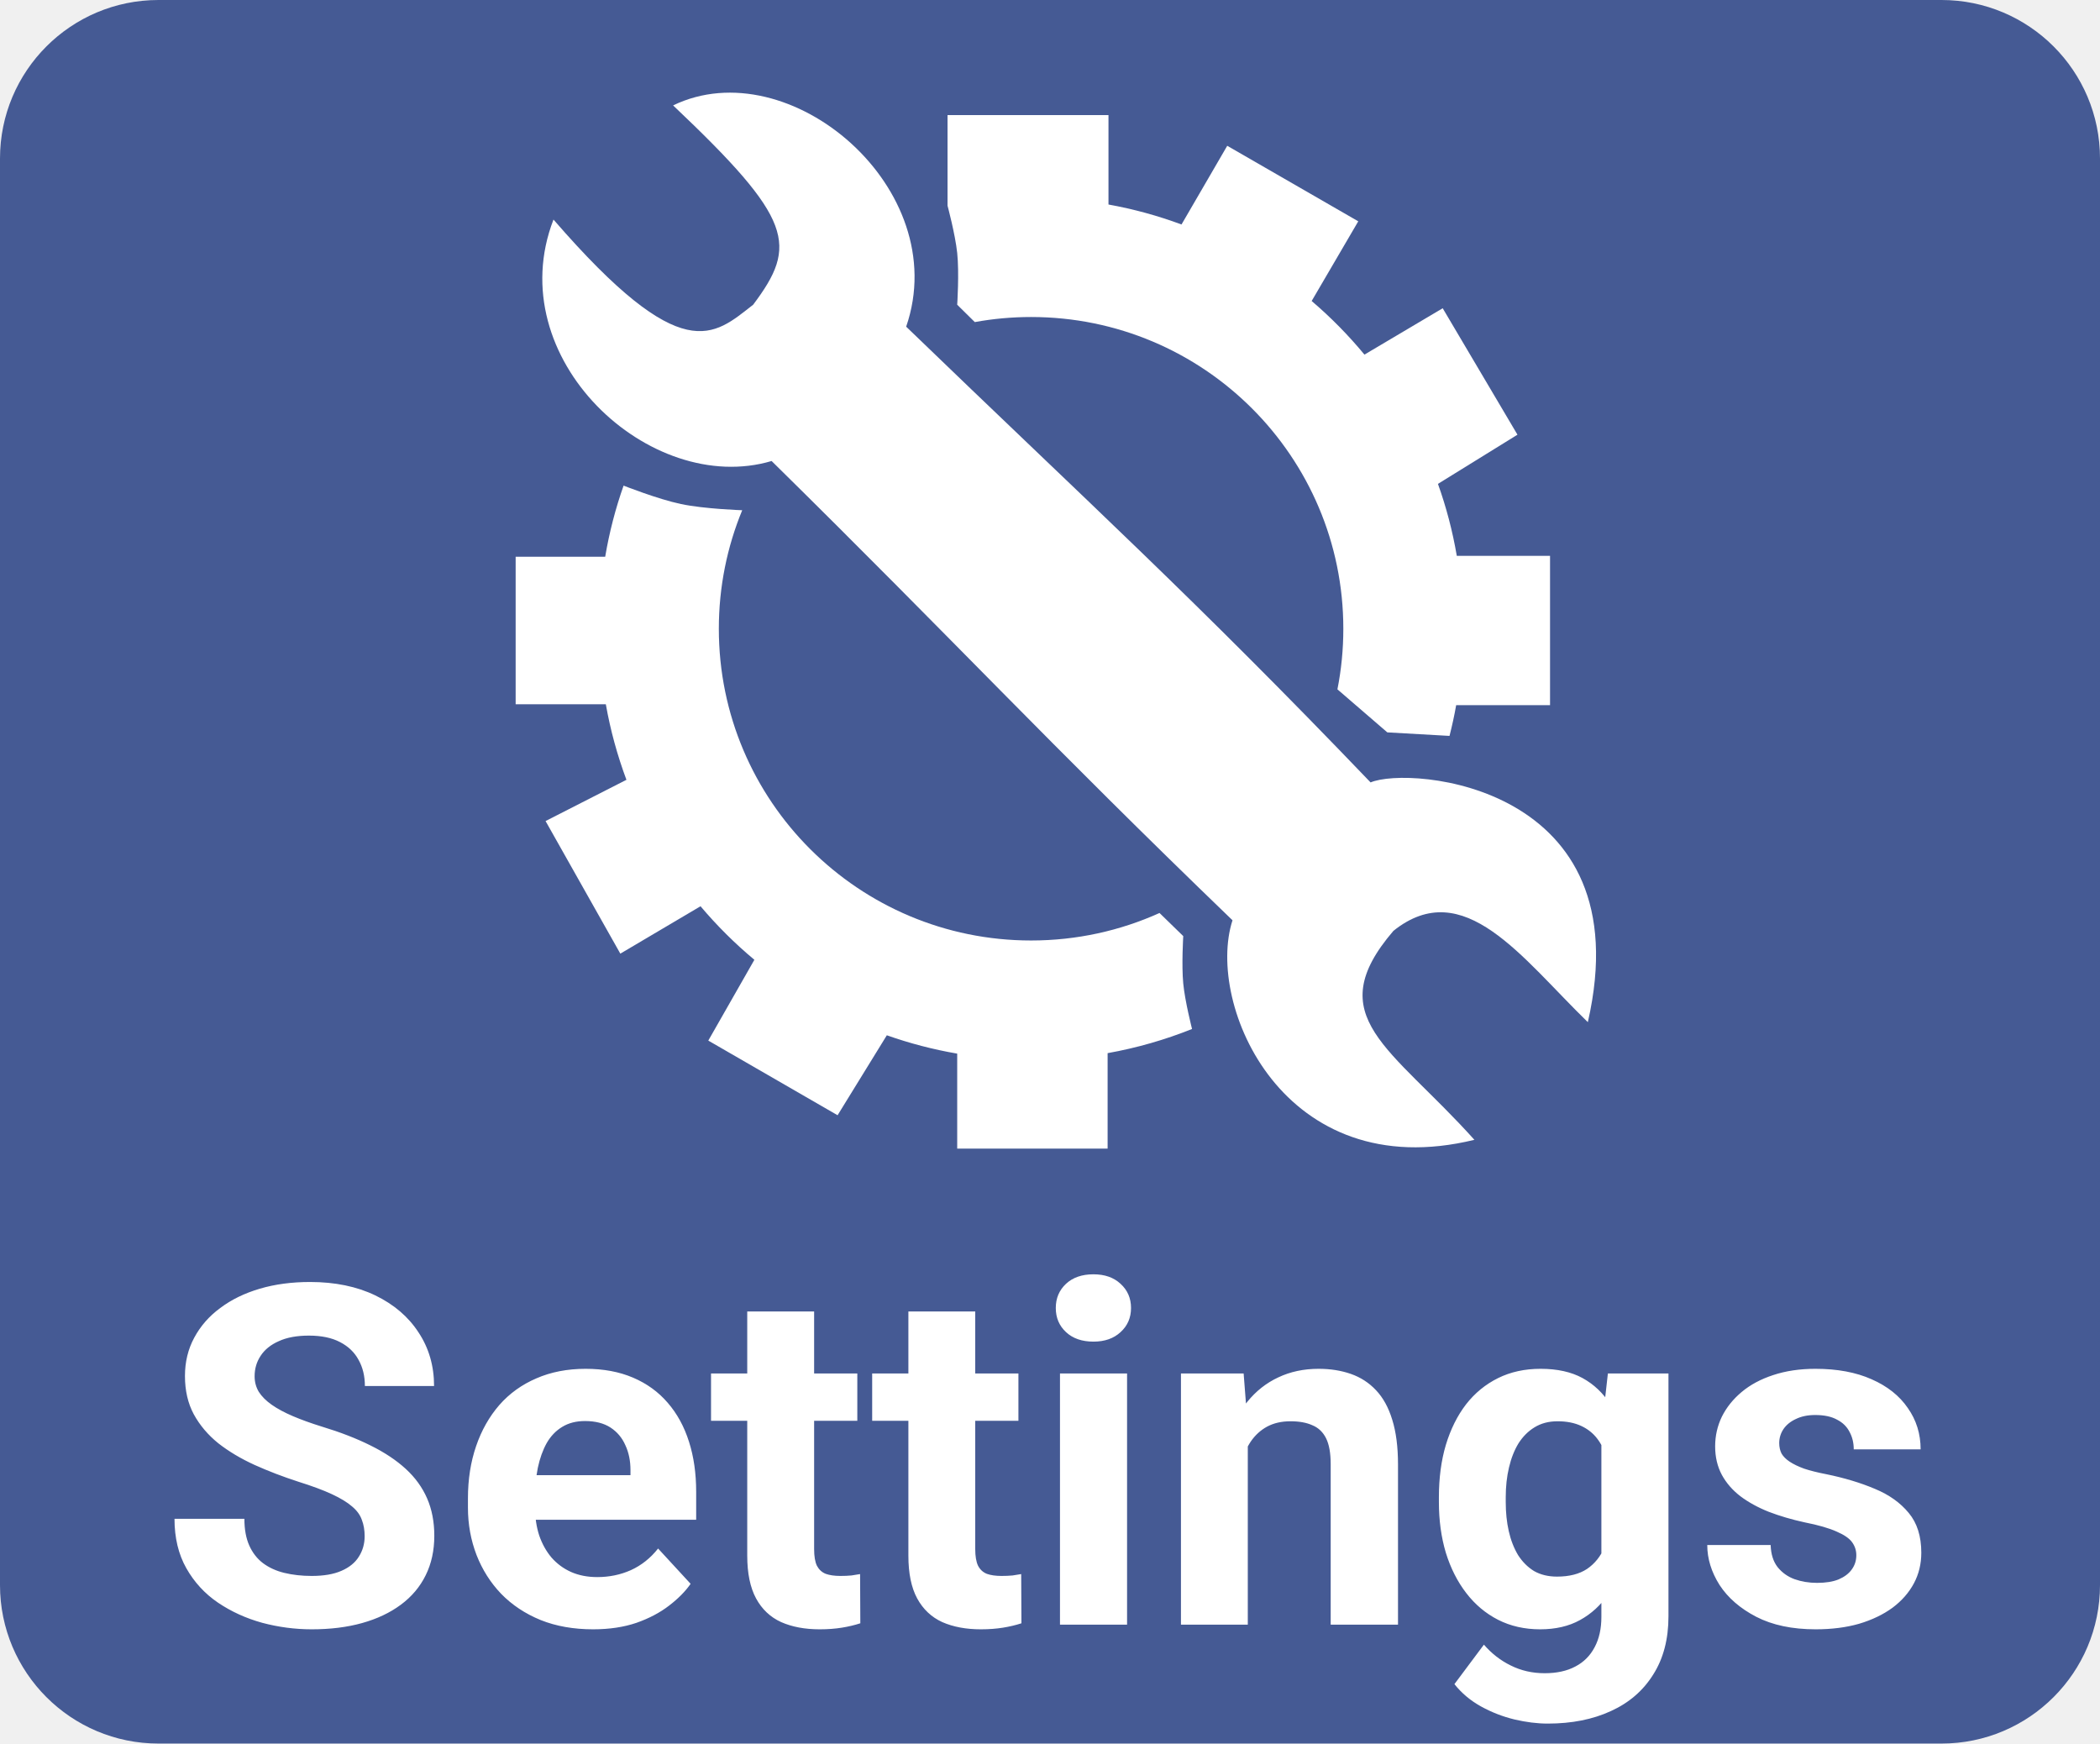
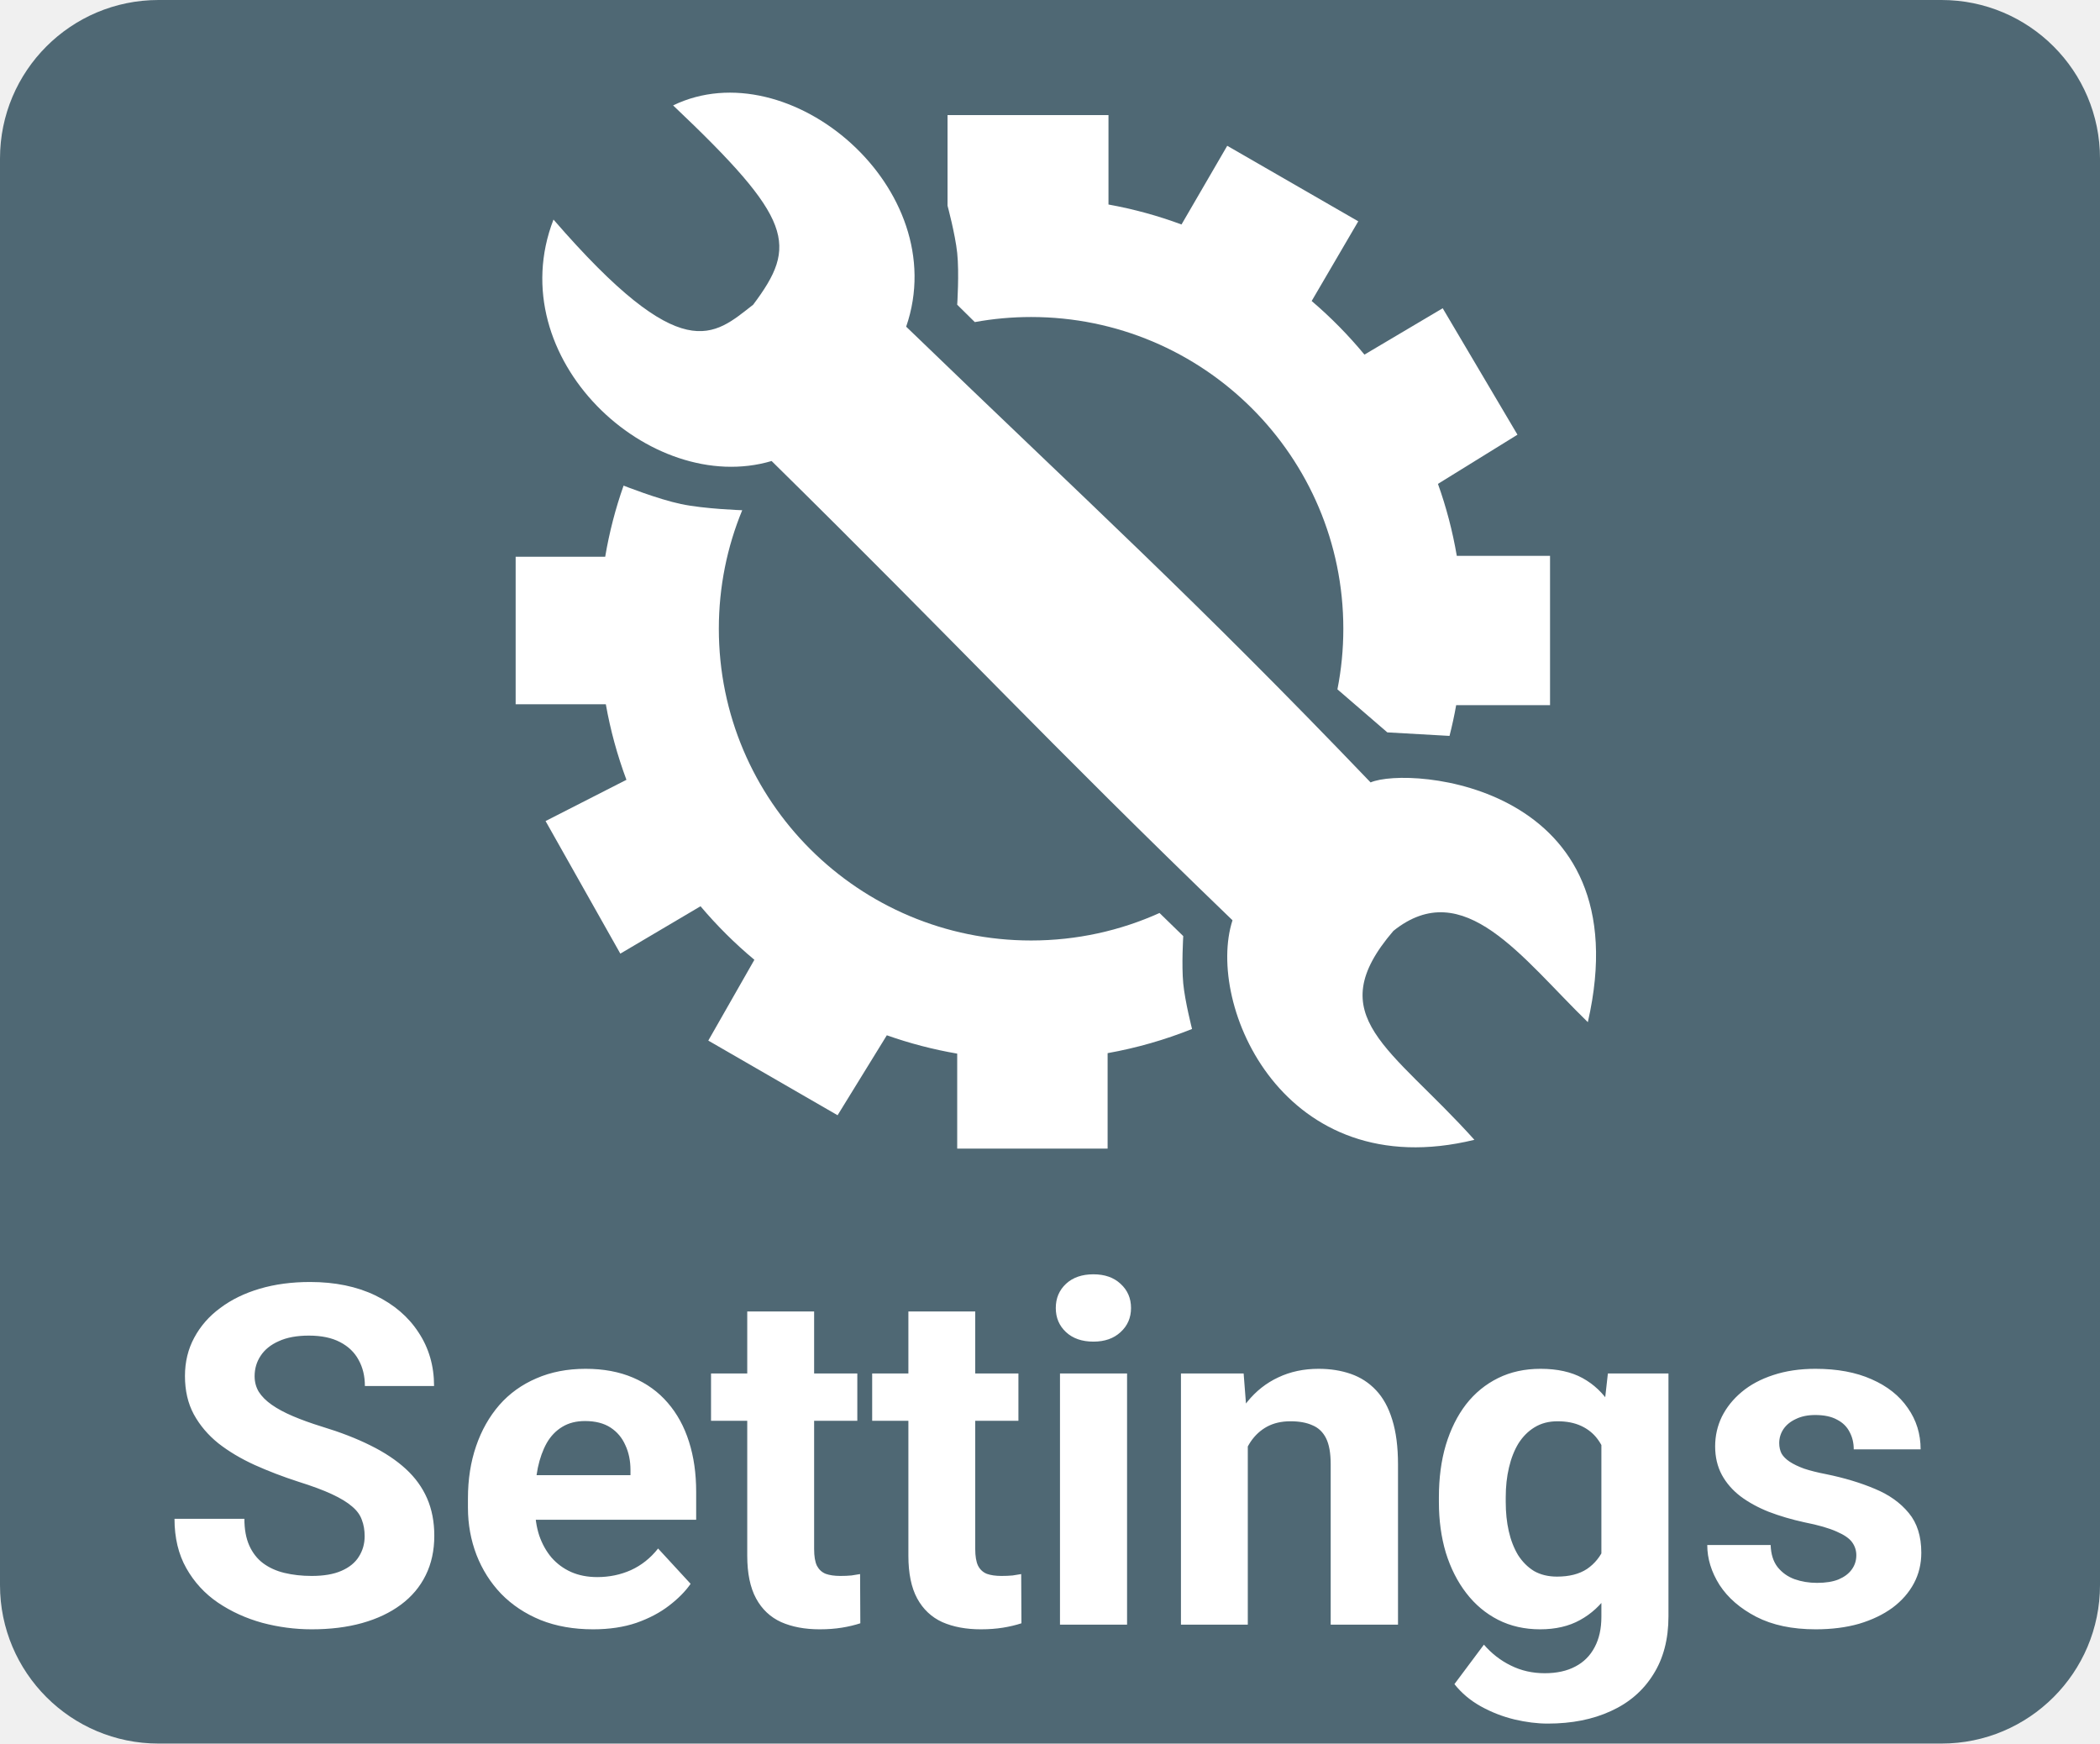
<svg xmlns="http://www.w3.org/2000/svg" width="53" height="44" viewBox="0 0 53 44" fill="none">
-   <rect width="53" height="44" rx="4" fill="#455A94" />
+   <rect width="53" height="44" rx="4" fill="#4F6874" />
  <path d="M16.988 2.66C20.029 5.541 20.14 6.183 19.008 7.69C18.009 8.466 17.232 9.308 13.969 5.541C12.615 9.042 16.41 12.543 19.474 11.634C24.113 16.2 26.408 18.698 31.106 23.224C30.418 25.352 32.394 29.939 37.211 28.764C35.102 26.415 33.304 25.662 35.168 23.49C36.944 22.072 38.409 24.177 40.074 25.795C41.45 19.789 35.568 19.324 34.591 19.745C30.133 15.093 27.506 12.719 22.87 8.244C24.069 4.765 19.918 1.242 16.988 2.66Z" fill="white" />
  <path d="M26.023 8C30.375 8 33.903 11.522 33.903 15.867C33.903 16.39 33.852 16.901 33.754 17.396L35.013 18.482L36.583 18.571C36.648 18.316 36.705 18.057 36.751 17.795H39.12V14.028H36.767C36.66 13.402 36.5 12.795 36.291 12.211L38.298 10.97L36.411 7.779L34.436 8.949C34.032 8.46 33.586 8.007 33.104 7.596L34.28 5.585L30.973 3.679L29.819 5.665C29.227 5.445 28.611 5.276 27.976 5.161V2.904H23.914V5.19C23.914 5.19 24.108 5.91 24.158 6.383C24.211 6.89 24.158 7.69 24.158 7.69L24.602 8.128C25.063 8.044 25.538 8 26.023 8Z" fill="white" />
  <path d="M26.023 23.734C21.67 23.734 18.142 20.212 18.142 15.867C18.142 14.808 18.352 13.798 18.732 12.876C18.732 12.876 17.781 12.845 17.188 12.72C16.605 12.598 15.738 12.255 15.738 12.255C15.534 12.833 15.378 13.432 15.274 14.05H13.014V17.773H15.29C15.406 18.43 15.582 19.067 15.81 19.679L13.769 20.72L15.656 24.066L17.68 22.87C18.093 23.359 18.547 23.811 19.039 24.221L17.876 26.26L21.139 28.144L22.382 26.126C22.953 26.328 23.547 26.484 24.158 26.589V28.986H27.954V26.577C28.693 26.445 29.406 26.239 30.085 25.967C30.085 25.967 29.907 25.274 29.863 24.82C29.818 24.355 29.863 23.623 29.863 23.623L29.264 23.04C28.275 23.486 27.178 23.734 26.023 23.734Z" fill="white" />
  <path d="M9.203 38.768C9.203 38.615 9.18 38.478 9.133 38.357C9.09 38.232 9.008 38.119 8.887 38.018C8.766 37.912 8.596 37.809 8.377 37.707C8.158 37.605 7.875 37.5 7.527 37.391C7.141 37.266 6.773 37.125 6.426 36.969C6.082 36.812 5.777 36.631 5.512 36.424C5.25 36.213 5.043 35.969 4.891 35.691C4.742 35.414 4.668 35.092 4.668 34.725C4.668 34.369 4.746 34.047 4.902 33.758C5.059 33.465 5.277 33.215 5.559 33.008C5.84 32.797 6.172 32.635 6.555 32.522C6.941 32.408 7.365 32.352 7.826 32.352C8.455 32.352 9.004 32.465 9.473 32.691C9.941 32.918 10.305 33.228 10.562 33.623C10.824 34.018 10.955 34.469 10.955 34.977H9.209C9.209 34.727 9.156 34.508 9.051 34.32C8.949 34.129 8.793 33.978 8.582 33.869C8.375 33.76 8.113 33.705 7.797 33.705C7.492 33.705 7.238 33.752 7.035 33.846C6.832 33.935 6.68 34.059 6.578 34.215C6.477 34.367 6.426 34.539 6.426 34.73C6.426 34.875 6.461 35.006 6.531 35.123C6.605 35.24 6.715 35.35 6.859 35.451C7.004 35.553 7.182 35.648 7.393 35.738C7.604 35.828 7.848 35.916 8.125 36.002C8.59 36.143 8.998 36.301 9.35 36.477C9.705 36.652 10.002 36.85 10.24 37.068C10.479 37.287 10.658 37.535 10.779 37.812C10.9 38.09 10.961 38.404 10.961 38.756C10.961 39.127 10.889 39.459 10.744 39.752C10.6 40.045 10.391 40.293 10.117 40.496C9.844 40.699 9.518 40.853 9.139 40.959C8.76 41.065 8.336 41.117 7.867 41.117C7.445 41.117 7.029 41.062 6.619 40.953C6.209 40.84 5.836 40.67 5.5 40.443C5.168 40.217 4.902 39.928 4.703 39.576C4.504 39.225 4.404 38.809 4.404 38.328H6.168C6.168 38.594 6.209 38.818 6.291 39.002C6.373 39.185 6.488 39.334 6.637 39.447C6.789 39.56 6.969 39.643 7.176 39.693C7.387 39.744 7.617 39.77 7.867 39.77C8.172 39.77 8.422 39.727 8.617 39.641C8.816 39.555 8.963 39.435 9.057 39.283C9.154 39.131 9.203 38.959 9.203 38.768ZM14.969 41.117C14.477 41.117 14.035 41.039 13.645 40.883C13.254 40.723 12.922 40.502 12.648 40.221C12.379 39.94 12.172 39.613 12.027 39.242C11.883 38.867 11.81 38.469 11.81 38.047V37.812C11.81 37.332 11.879 36.893 12.016 36.494C12.152 36.096 12.348 35.75 12.602 35.457C12.859 35.164 13.172 34.94 13.539 34.783C13.906 34.623 14.32 34.543 14.781 34.543C15.23 34.543 15.629 34.617 15.977 34.766C16.324 34.914 16.615 35.125 16.85 35.398C17.088 35.672 17.268 36 17.389 36.383C17.51 36.762 17.57 37.184 17.57 37.648V38.352H12.531V37.227H15.912V37.098C15.912 36.863 15.869 36.654 15.783 36.471C15.701 36.283 15.576 36.135 15.408 36.025C15.24 35.916 15.025 35.861 14.764 35.861C14.541 35.861 14.35 35.91 14.19 36.008C14.029 36.105 13.898 36.242 13.797 36.418C13.699 36.594 13.625 36.801 13.574 37.039C13.527 37.273 13.504 37.531 13.504 37.812V38.047C13.504 38.301 13.539 38.535 13.609 38.75C13.684 38.965 13.787 39.15 13.92 39.307C14.057 39.463 14.221 39.584 14.412 39.67C14.607 39.756 14.828 39.799 15.074 39.799C15.379 39.799 15.662 39.74 15.924 39.623C16.189 39.502 16.418 39.32 16.609 39.078L17.43 39.969C17.297 40.16 17.115 40.344 16.885 40.52C16.658 40.695 16.385 40.84 16.064 40.953C15.744 41.062 15.379 41.117 14.969 41.117ZM21.637 34.66V35.855H17.945V34.66H21.637ZM18.859 33.096H20.547V39.09C20.547 39.273 20.57 39.414 20.617 39.512C20.668 39.609 20.742 39.678 20.84 39.717C20.938 39.752 21.061 39.77 21.209 39.77C21.314 39.77 21.408 39.766 21.49 39.758C21.576 39.746 21.648 39.734 21.707 39.723L21.713 40.965C21.568 41.012 21.412 41.049 21.244 41.076C21.076 41.103 20.891 41.117 20.688 41.117C20.316 41.117 19.992 41.057 19.715 40.935C19.441 40.81 19.23 40.611 19.082 40.338C18.934 40.065 18.859 39.705 18.859 39.26V33.096ZM25.703 34.66V35.855H22.012V34.66H25.703ZM22.926 33.096H24.613V39.09C24.613 39.273 24.637 39.414 24.684 39.512C24.734 39.609 24.809 39.678 24.906 39.717C25.004 39.752 25.127 39.77 25.275 39.77C25.381 39.77 25.475 39.766 25.557 39.758C25.643 39.746 25.715 39.734 25.773 39.723L25.779 40.965C25.635 41.012 25.479 41.049 25.311 41.076C25.143 41.103 24.957 41.117 24.754 41.117C24.383 41.117 24.059 41.057 23.781 40.935C23.508 40.81 23.297 40.611 23.148 40.338C23 40.065 22.926 39.705 22.926 39.26V33.096ZM28.445 34.66V41H26.752V34.66H28.445ZM26.646 33.008C26.646 32.762 26.732 32.559 26.904 32.398C27.076 32.238 27.307 32.158 27.596 32.158C27.881 32.158 28.109 32.238 28.281 32.398C28.457 32.559 28.545 32.762 28.545 33.008C28.545 33.254 28.457 33.457 28.281 33.617C28.109 33.777 27.881 33.857 27.596 33.857C27.307 33.857 27.076 33.777 26.904 33.617C26.732 33.457 26.646 33.254 26.646 33.008ZM31.492 36.014V41H29.805V34.66H31.387L31.492 36.014ZM31.246 37.607H30.789C30.789 37.139 30.85 36.717 30.971 36.342C31.092 35.963 31.262 35.641 31.48 35.375C31.699 35.105 31.959 34.9 32.26 34.76C32.565 34.615 32.904 34.543 33.279 34.543C33.576 34.543 33.848 34.586 34.094 34.672C34.34 34.758 34.551 34.895 34.727 35.082C34.906 35.27 35.043 35.518 35.137 35.826C35.234 36.135 35.283 36.512 35.283 36.957V41H33.584V36.951C33.584 36.67 33.545 36.451 33.467 36.295C33.389 36.139 33.273 36.029 33.121 35.967C32.973 35.9 32.789 35.867 32.57 35.867C32.344 35.867 32.147 35.912 31.979 36.002C31.814 36.092 31.678 36.217 31.568 36.377C31.463 36.533 31.383 36.717 31.328 36.928C31.273 37.139 31.246 37.365 31.246 37.607ZM40.58 34.66H42.109V40.789C42.109 41.367 41.98 41.857 41.723 42.26C41.469 42.666 41.113 42.973 40.656 43.18C40.199 43.391 39.668 43.496 39.062 43.496C38.797 43.496 38.516 43.461 38.219 43.391C37.926 43.32 37.645 43.211 37.375 43.062C37.109 42.914 36.887 42.727 36.707 42.5L37.451 41.504C37.647 41.73 37.873 41.906 38.131 42.031C38.389 42.16 38.674 42.225 38.986 42.225C39.291 42.225 39.549 42.168 39.76 42.055C39.971 41.945 40.133 41.783 40.246 41.568C40.359 41.357 40.416 41.102 40.416 40.801V36.125L40.58 34.66ZM36.315 37.906V37.783C36.315 37.299 36.373 36.859 36.49 36.465C36.611 36.066 36.781 35.725 37 35.44C37.223 35.154 37.492 34.934 37.809 34.777C38.125 34.621 38.482 34.543 38.881 34.543C39.303 34.543 39.656 34.621 39.941 34.777C40.227 34.934 40.461 35.156 40.645 35.445C40.828 35.73 40.971 36.068 41.072 36.459C41.178 36.846 41.26 37.27 41.318 37.73V38C41.26 38.441 41.172 38.852 41.055 39.23C40.938 39.609 40.783 39.941 40.592 40.227C40.4 40.508 40.162 40.727 39.877 40.883C39.596 41.039 39.26 41.117 38.869 41.117C38.478 41.117 38.125 41.037 37.809 40.877C37.496 40.717 37.228 40.492 37.006 40.203C36.783 39.914 36.611 39.574 36.49 39.184C36.373 38.793 36.315 38.367 36.315 37.906ZM38.002 37.783V37.906C38.002 38.168 38.027 38.412 38.078 38.639C38.129 38.865 38.207 39.066 38.312 39.242C38.422 39.414 38.557 39.549 38.717 39.647C38.881 39.74 39.074 39.787 39.297 39.787C39.605 39.787 39.857 39.723 40.053 39.594C40.248 39.461 40.395 39.279 40.492 39.049C40.59 38.818 40.647 38.553 40.662 38.252V37.484C40.654 37.238 40.621 37.018 40.562 36.822C40.504 36.623 40.422 36.453 40.316 36.312C40.211 36.172 40.074 36.062 39.906 35.984C39.738 35.906 39.539 35.867 39.309 35.867C39.086 35.867 38.893 35.918 38.728 36.02C38.568 36.117 38.434 36.252 38.324 36.424C38.219 36.596 38.139 36.799 38.084 37.033C38.029 37.264 38.002 37.514 38.002 37.783ZM46.85 39.248C46.85 39.127 46.815 39.018 46.744 38.92C46.674 38.822 46.543 38.732 46.352 38.65C46.164 38.565 45.893 38.486 45.537 38.416C45.217 38.346 44.918 38.258 44.641 38.152C44.367 38.043 44.129 37.912 43.926 37.76C43.727 37.607 43.57 37.428 43.457 37.221C43.344 37.01 43.287 36.77 43.287 36.5C43.287 36.234 43.344 35.984 43.457 35.75C43.574 35.516 43.74 35.309 43.955 35.129C44.174 34.945 44.44 34.803 44.752 34.701C45.068 34.596 45.424 34.543 45.818 34.543C46.369 34.543 46.842 34.631 47.236 34.807C47.635 34.982 47.94 35.225 48.15 35.533C48.365 35.838 48.473 36.185 48.473 36.576H46.785C46.785 36.412 46.75 36.266 46.68 36.137C46.613 36.004 46.508 35.9 46.363 35.826C46.223 35.748 46.039 35.709 45.812 35.709C45.625 35.709 45.463 35.742 45.326 35.809C45.19 35.871 45.084 35.957 45.01 36.066C44.94 36.172 44.904 36.289 44.904 36.418C44.904 36.516 44.924 36.603 44.963 36.682C45.006 36.756 45.074 36.824 45.168 36.887C45.262 36.949 45.383 37.008 45.531 37.062C45.684 37.113 45.871 37.16 46.094 37.203C46.551 37.297 46.959 37.42 47.318 37.572C47.678 37.721 47.963 37.924 48.174 38.182C48.385 38.435 48.49 38.77 48.49 39.184C48.49 39.465 48.428 39.723 48.303 39.957C48.178 40.191 47.998 40.397 47.764 40.572C47.529 40.744 47.248 40.879 46.92 40.977C46.596 41.07 46.23 41.117 45.824 41.117C45.234 41.117 44.734 41.012 44.324 40.801C43.918 40.59 43.609 40.322 43.398 39.998C43.191 39.67 43.088 39.334 43.088 38.99H44.688C44.695 39.221 44.754 39.406 44.863 39.547C44.977 39.688 45.119 39.789 45.291 39.852C45.467 39.914 45.656 39.945 45.859 39.945C46.078 39.945 46.26 39.916 46.404 39.857C46.549 39.795 46.658 39.713 46.732 39.611C46.81 39.506 46.85 39.385 46.85 39.248Z" fill="white" />
</svg>
